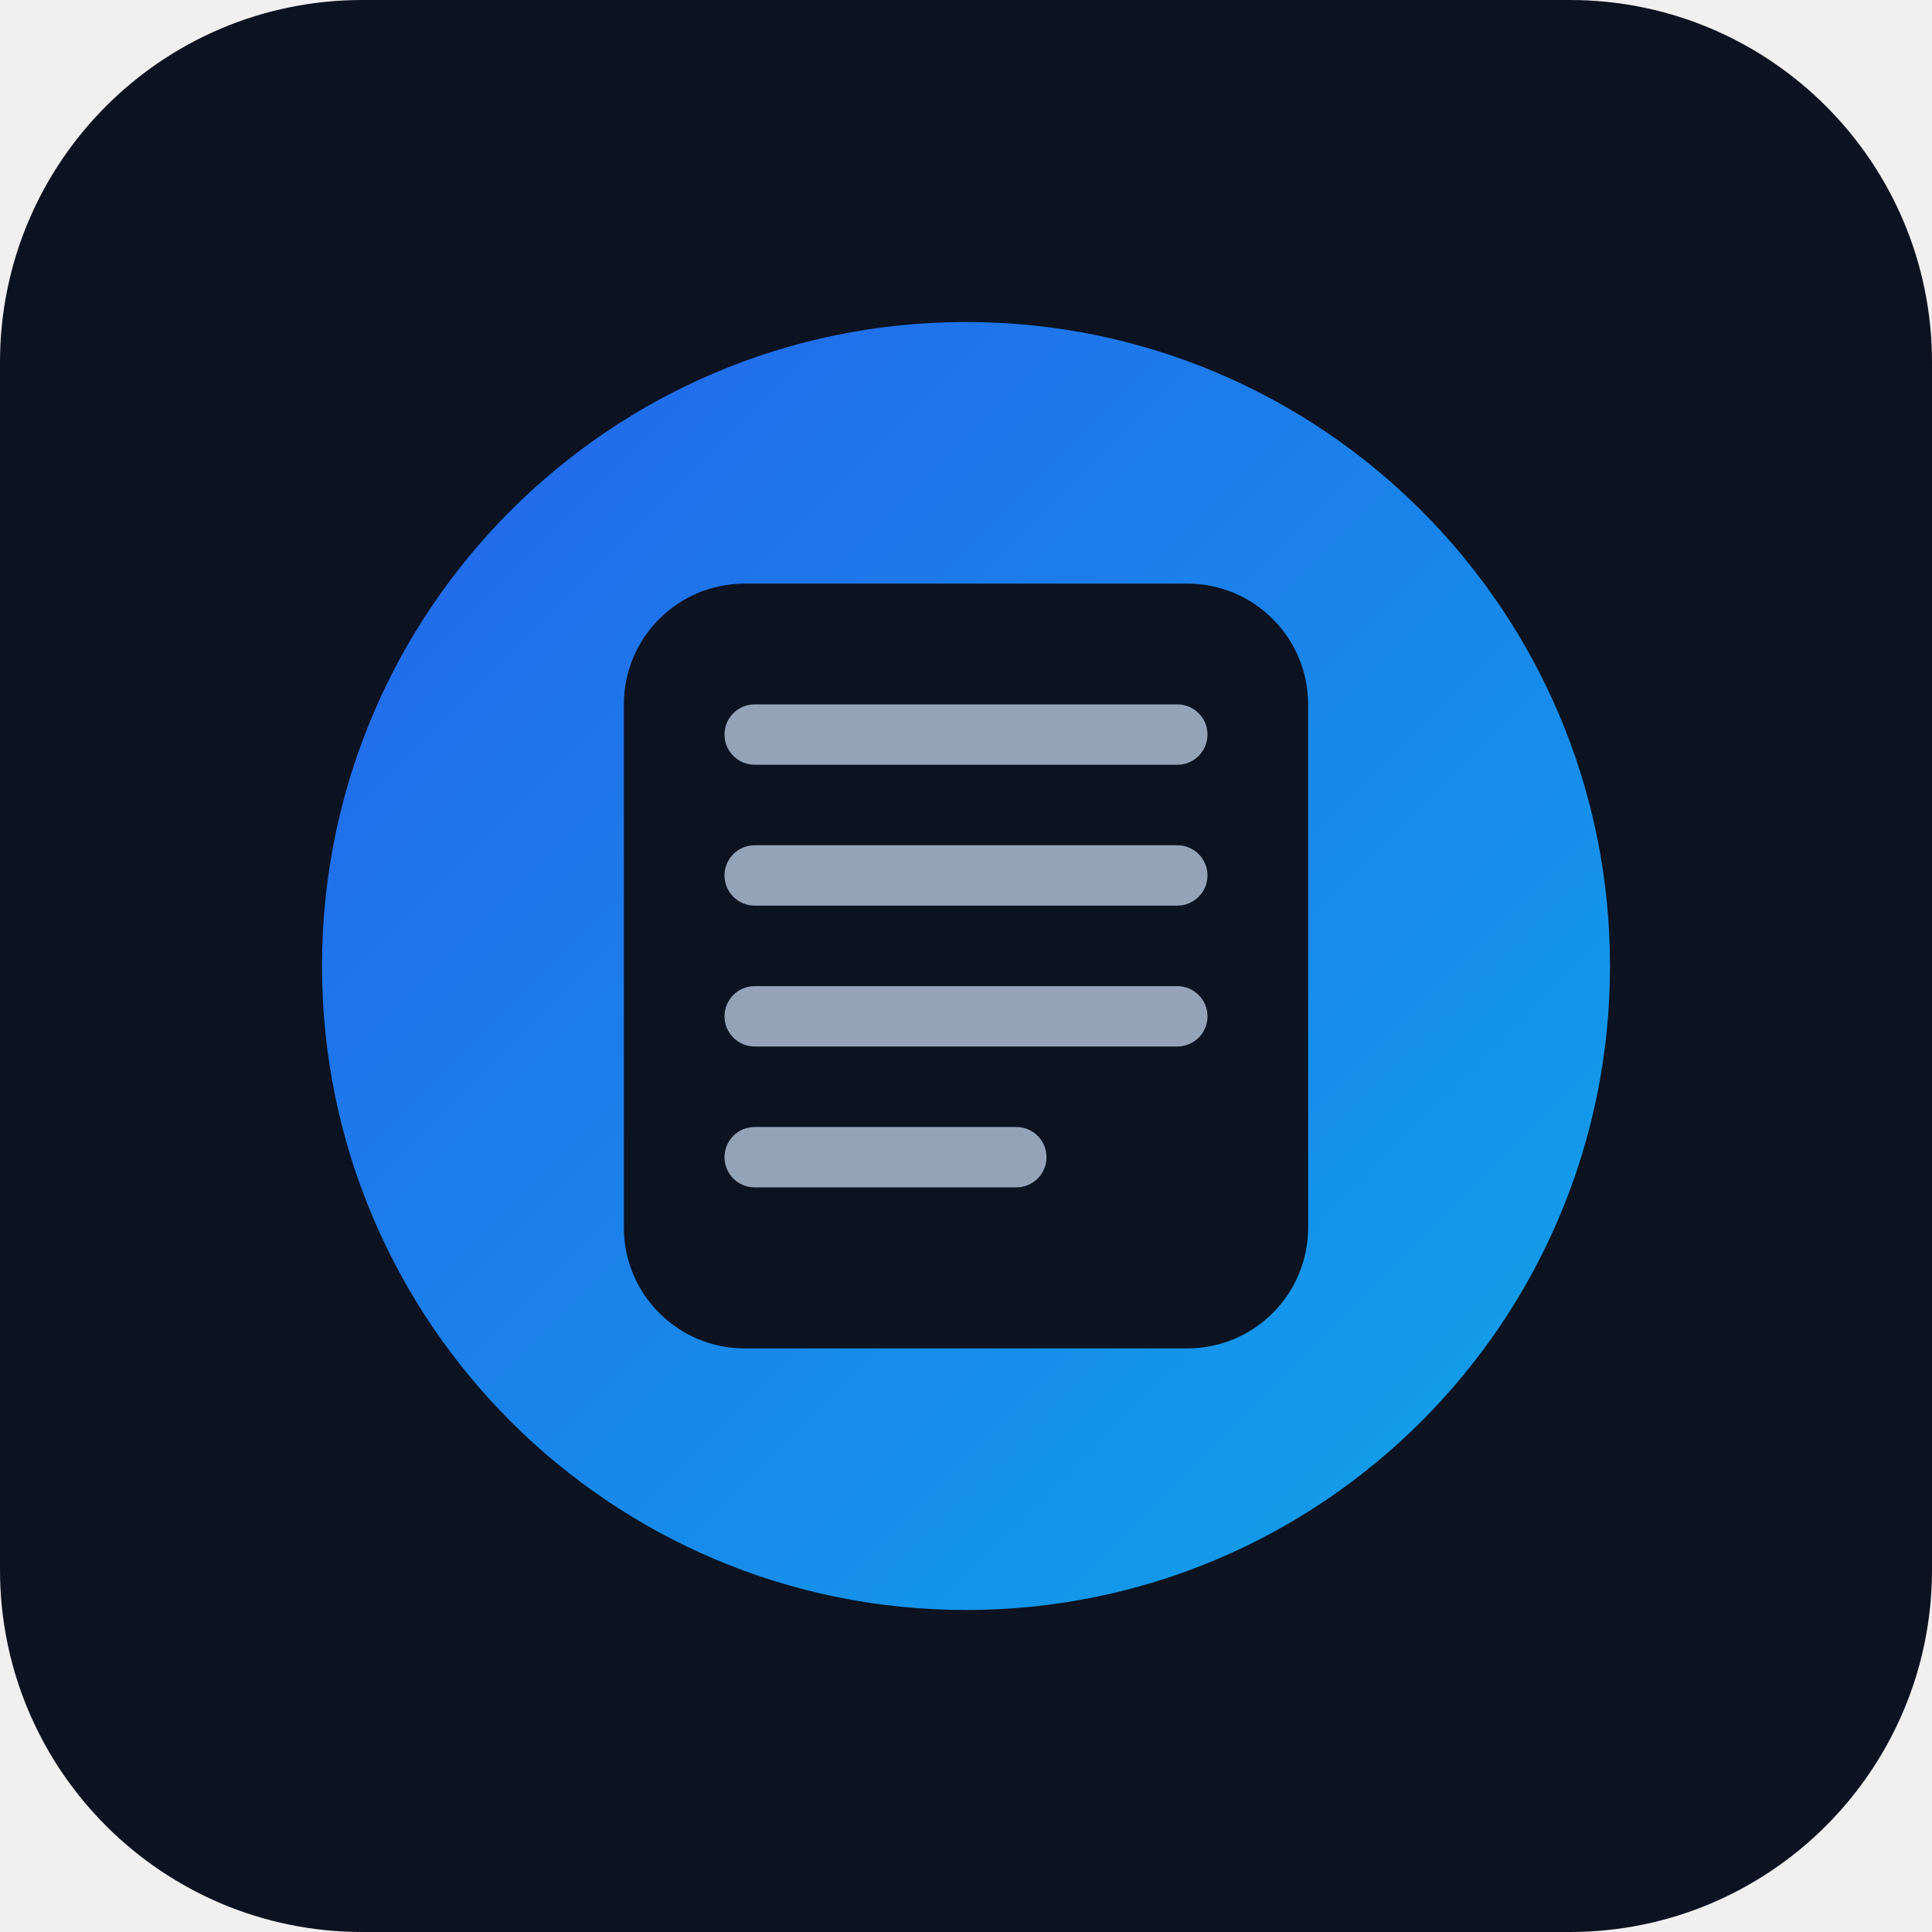
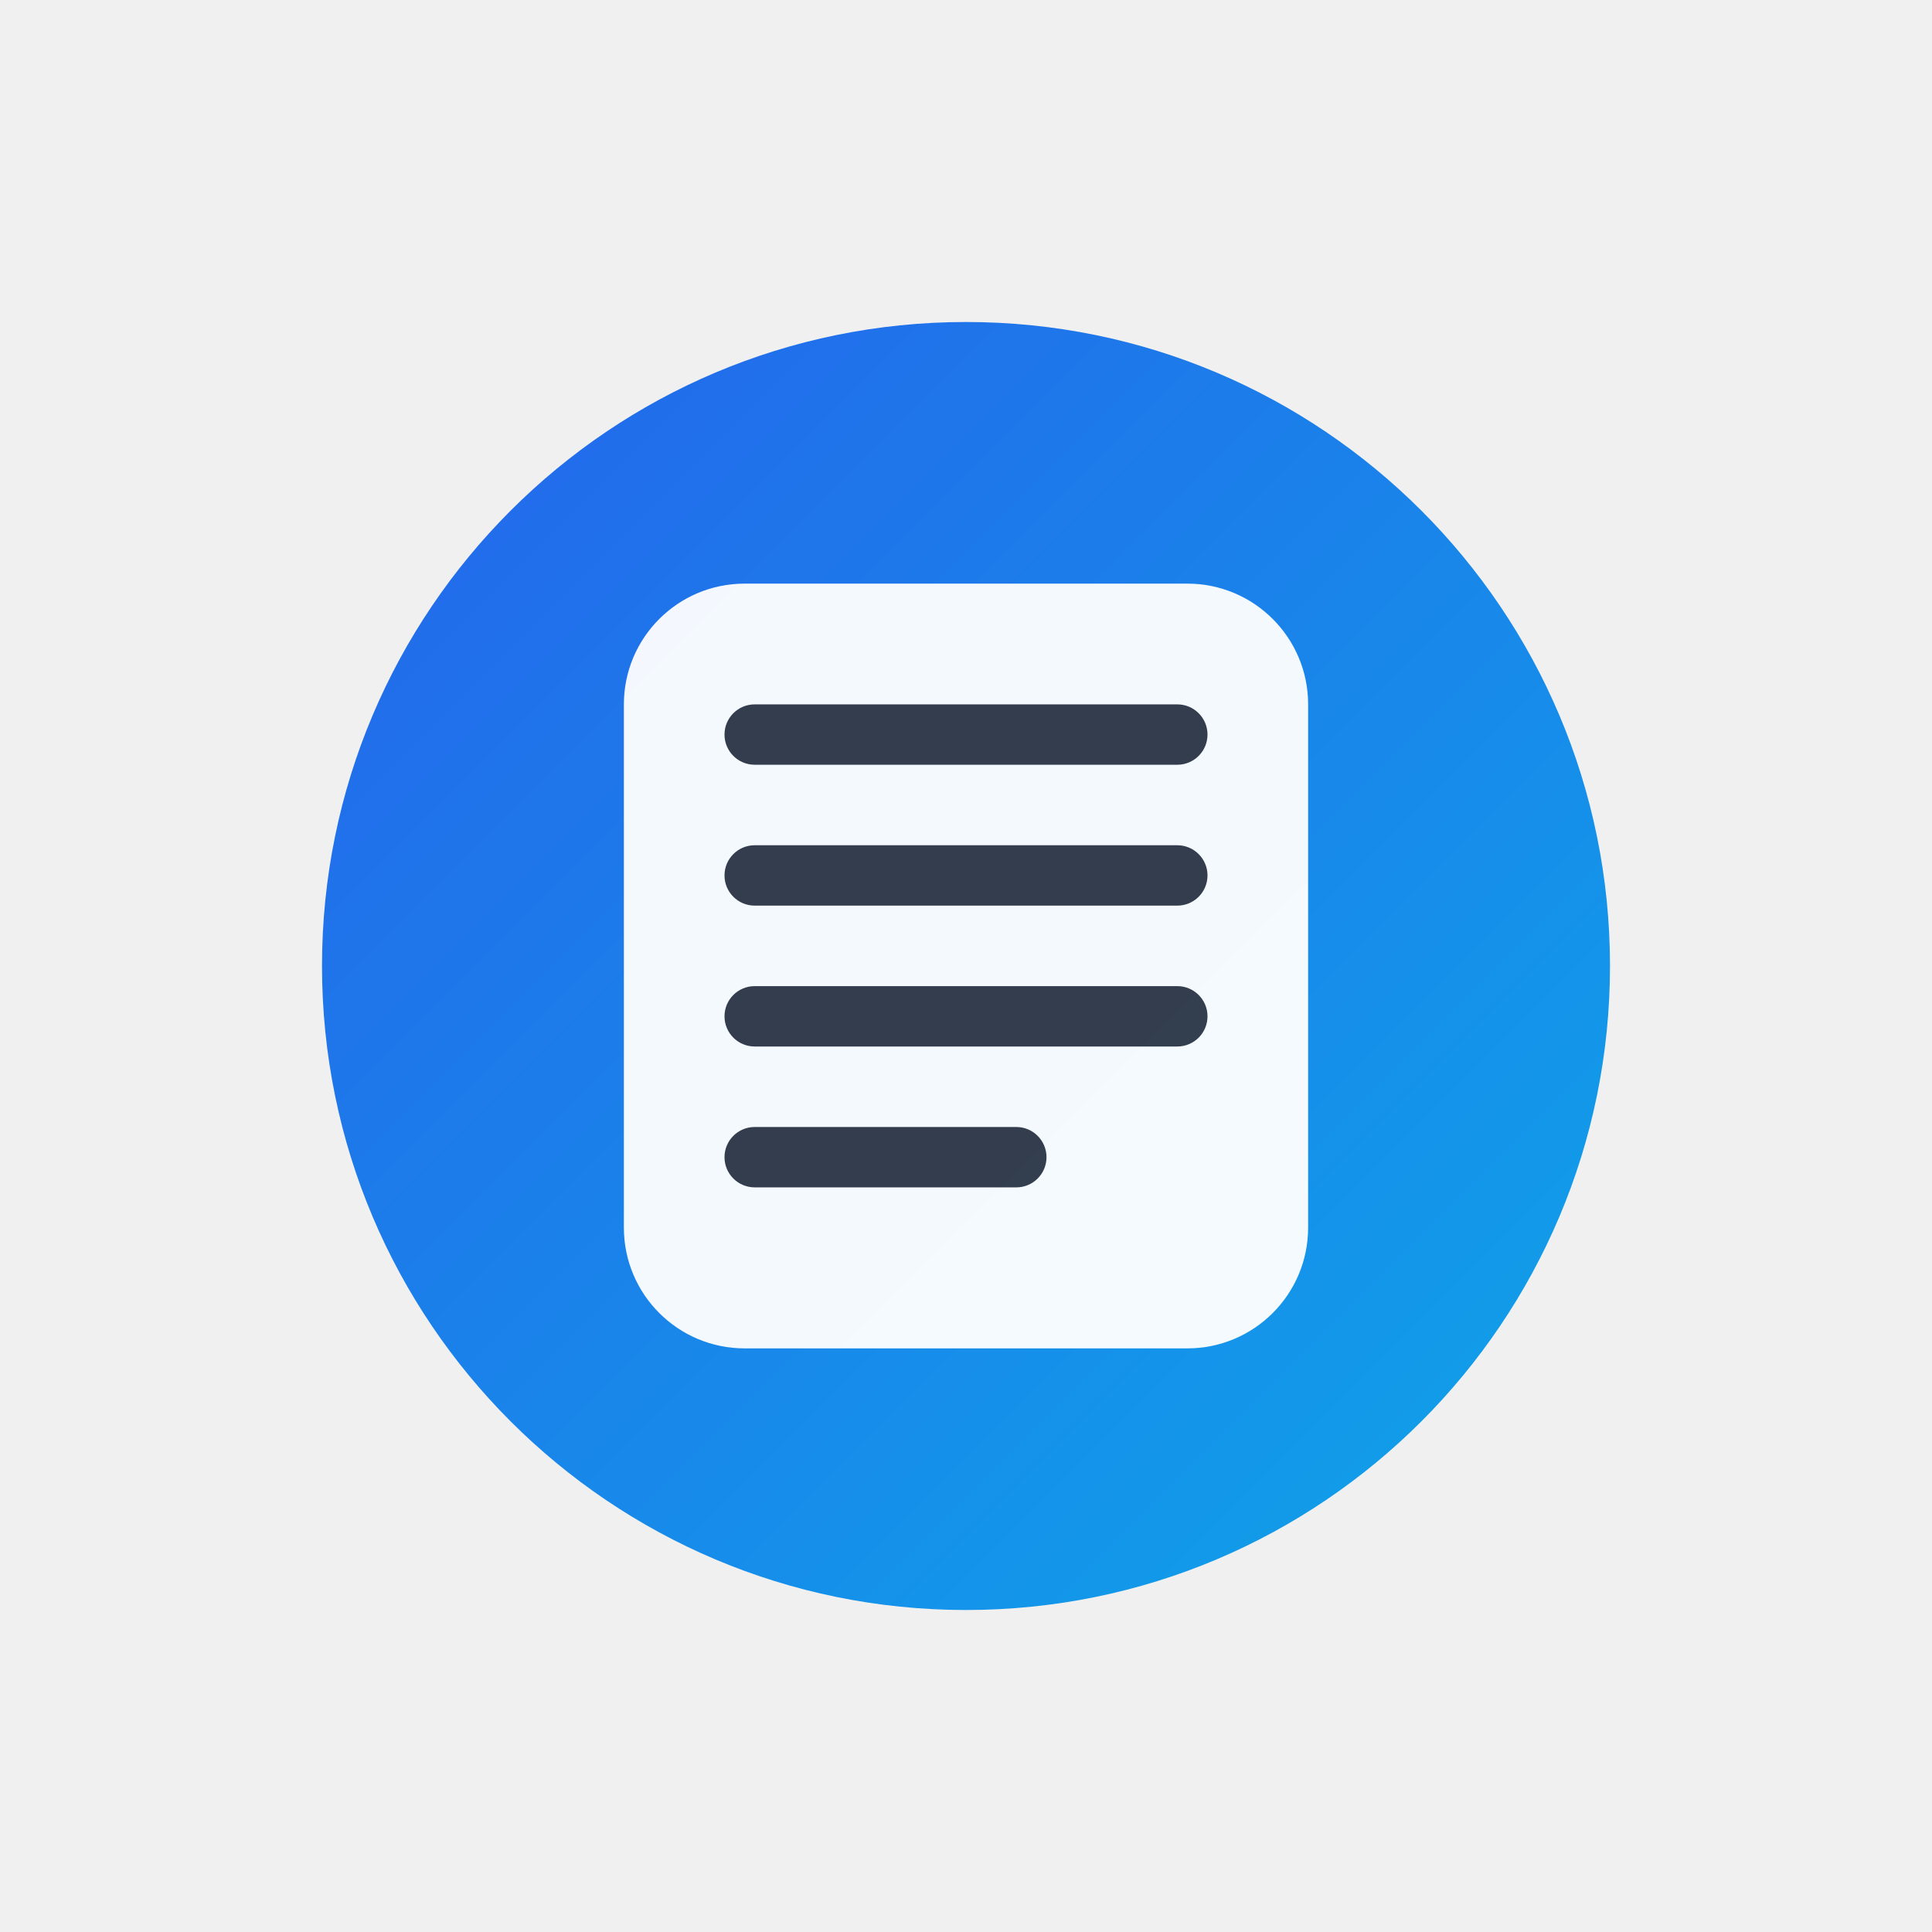
<svg xmlns="http://www.w3.org/2000/svg" width="192" height="192" viewBox="0 0 192 192">
  <defs>
    <linearGradient id="g" x1="0" x2="1" y1="0" y2="1">
      <stop offset="0%" stop-color="#2563eb" />
      <stop offset="100%" stop-color="#0ea5e9" />
    </linearGradient>
  </defs>
-   <rect width="192" height="192" rx="36" fill="#0b1220" />
  <circle cx="96" cy="96" r="64" fill="url(#g)" />
-   <rect x="62" y="58" width="68" height="76" rx="12" fill="#0b1220" />
-   <rect x="72" y="70" width="48" height="6" rx="3" fill="#94a3b8" />
-   <rect x="72" y="84" width="48" height="6" rx="3" fill="#94a3b8" />
-   <rect x="72" y="98" width="48" height="6" rx="3" fill="#94a3b8" />
-   <rect x="72" y="112" width="32" height="6" rx="3" fill="#94a3b8" />
+   <rect x="62" y="58" width="68" height="76" rx="12" fill="#ffffff" opacity="0.95" />
+   <rect x="72" y="70" width="48" height="6" rx="3" fill="#1e293b" opacity="0.9" />
+   <rect x="72" y="84" width="48" height="6" rx="3" fill="#1e293b" opacity="0.9" />
+   <rect x="72" y="98" width="48" height="6" rx="3" fill="#1e293b" opacity="0.9" />
+   <rect x="72" y="112" width="32" height="6" rx="3" fill="#1e293b" opacity="0.9" />
</svg>
